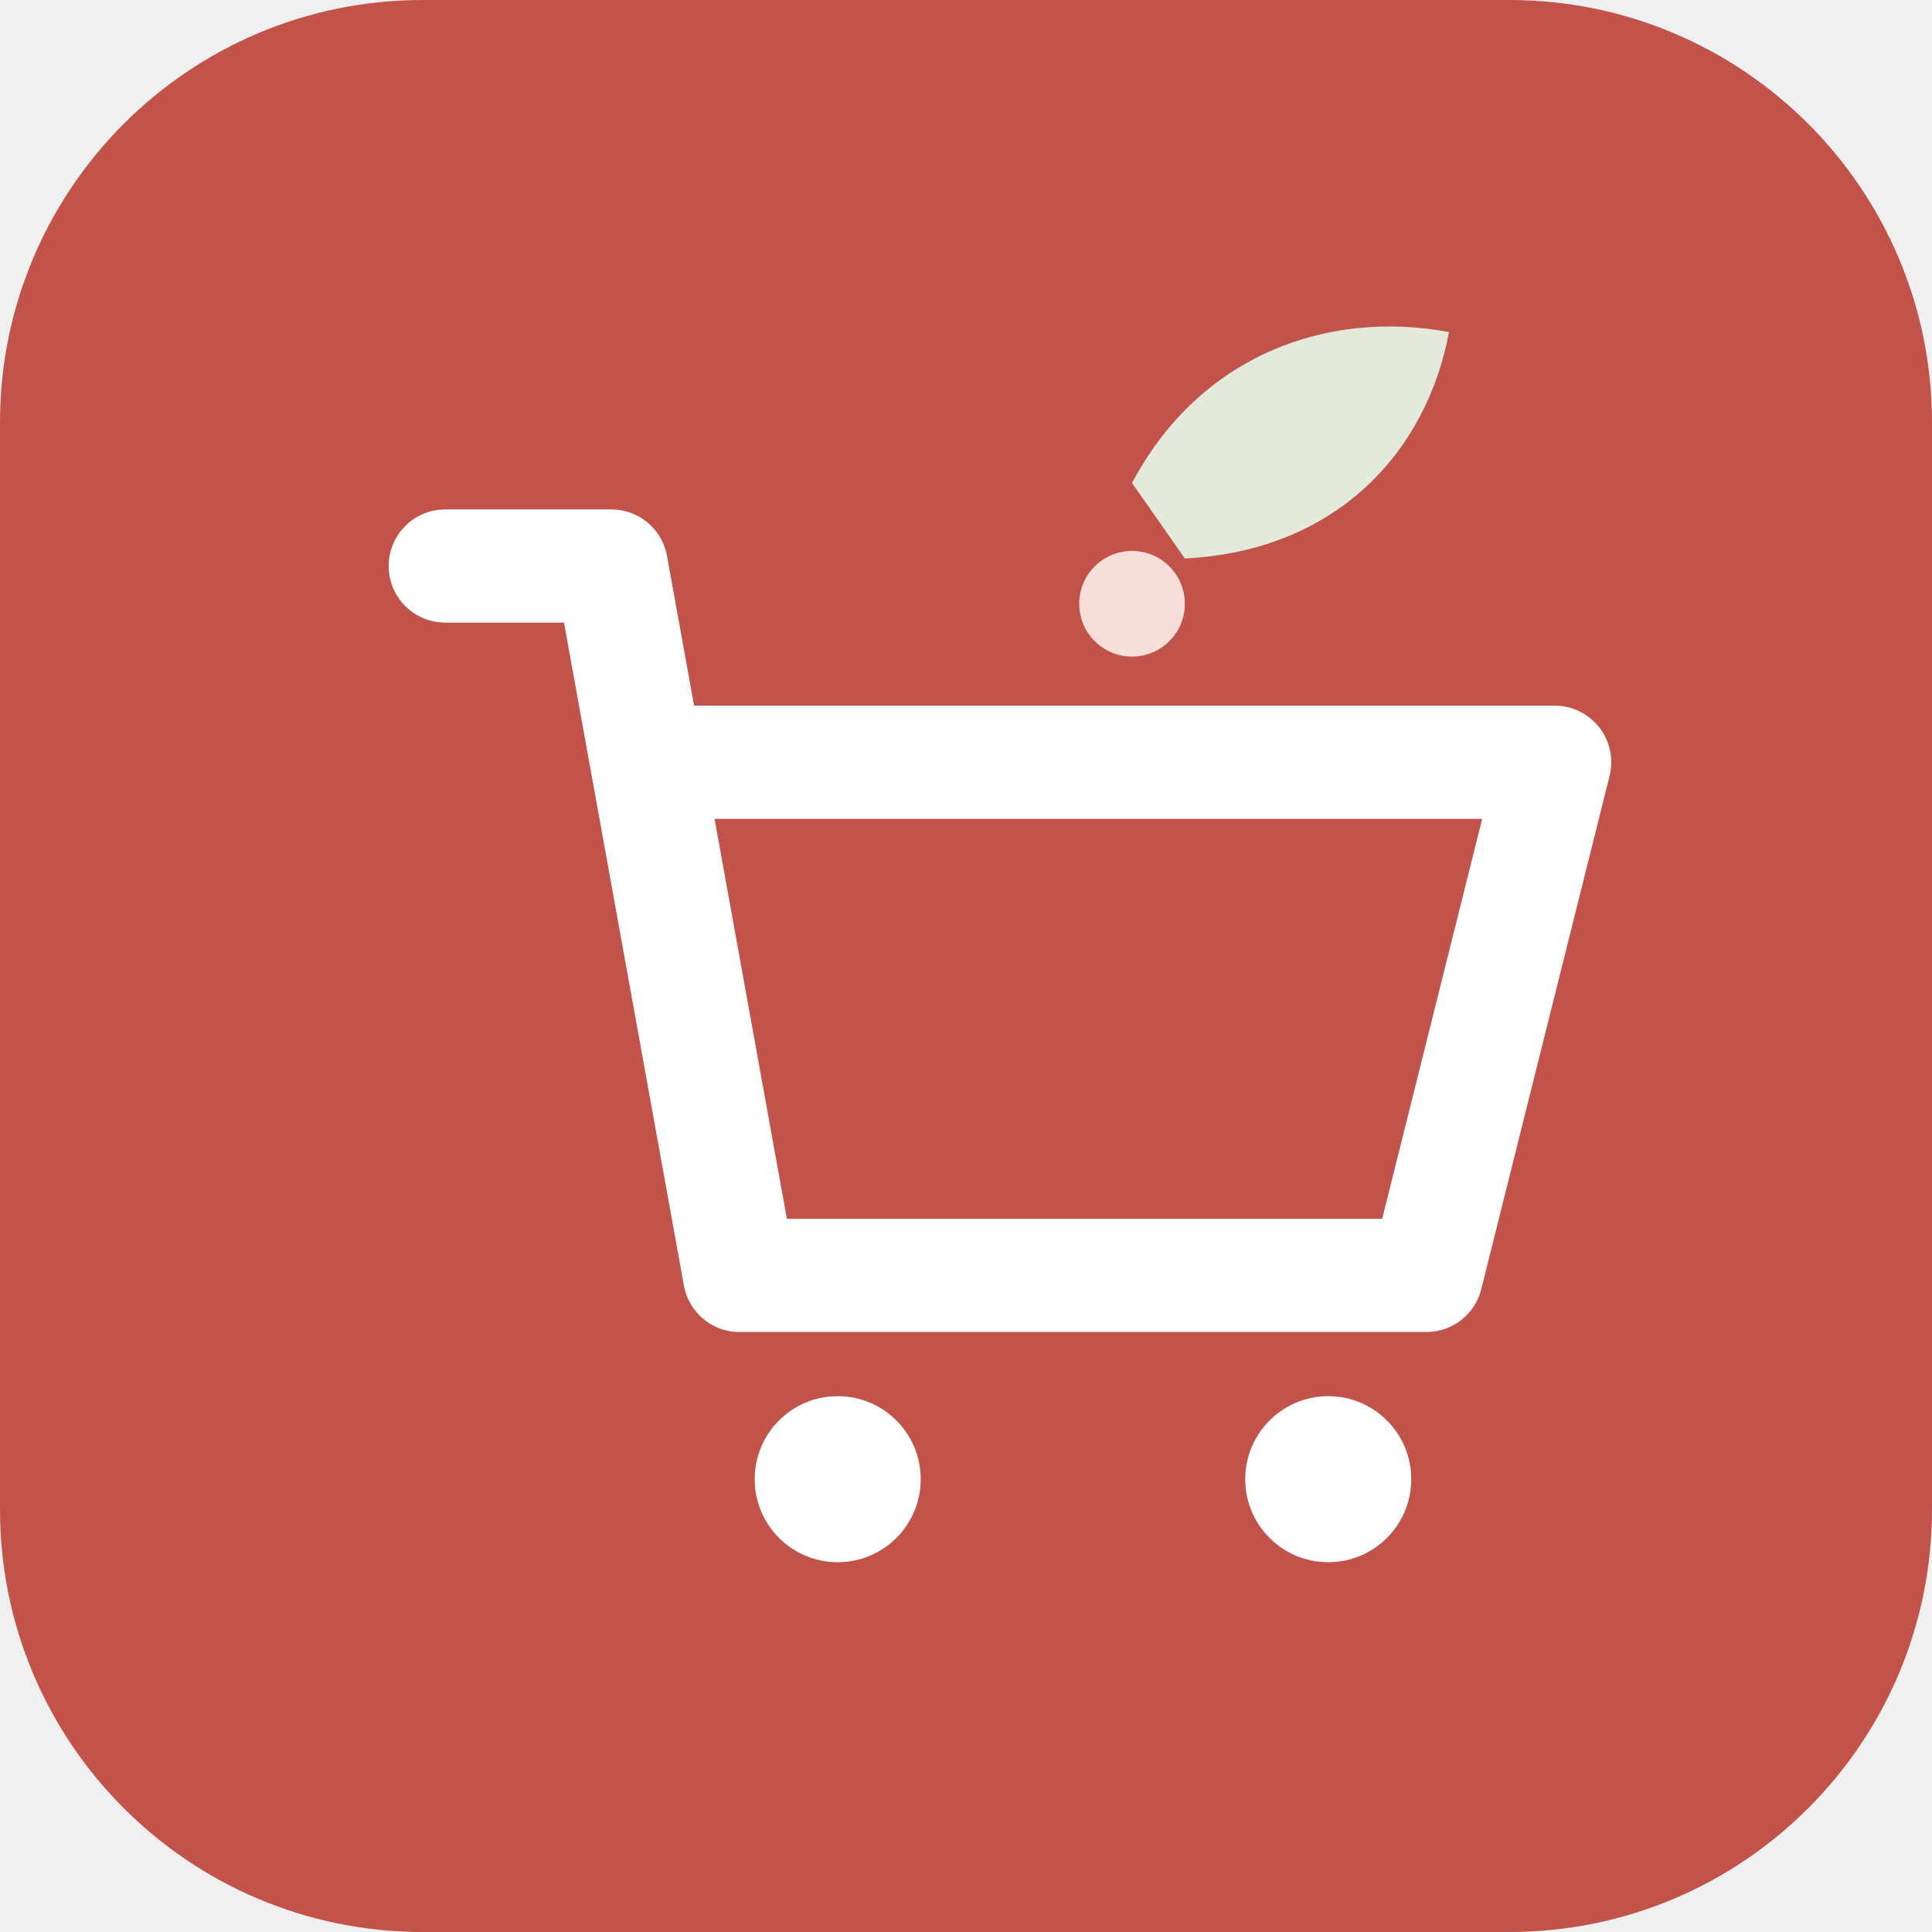
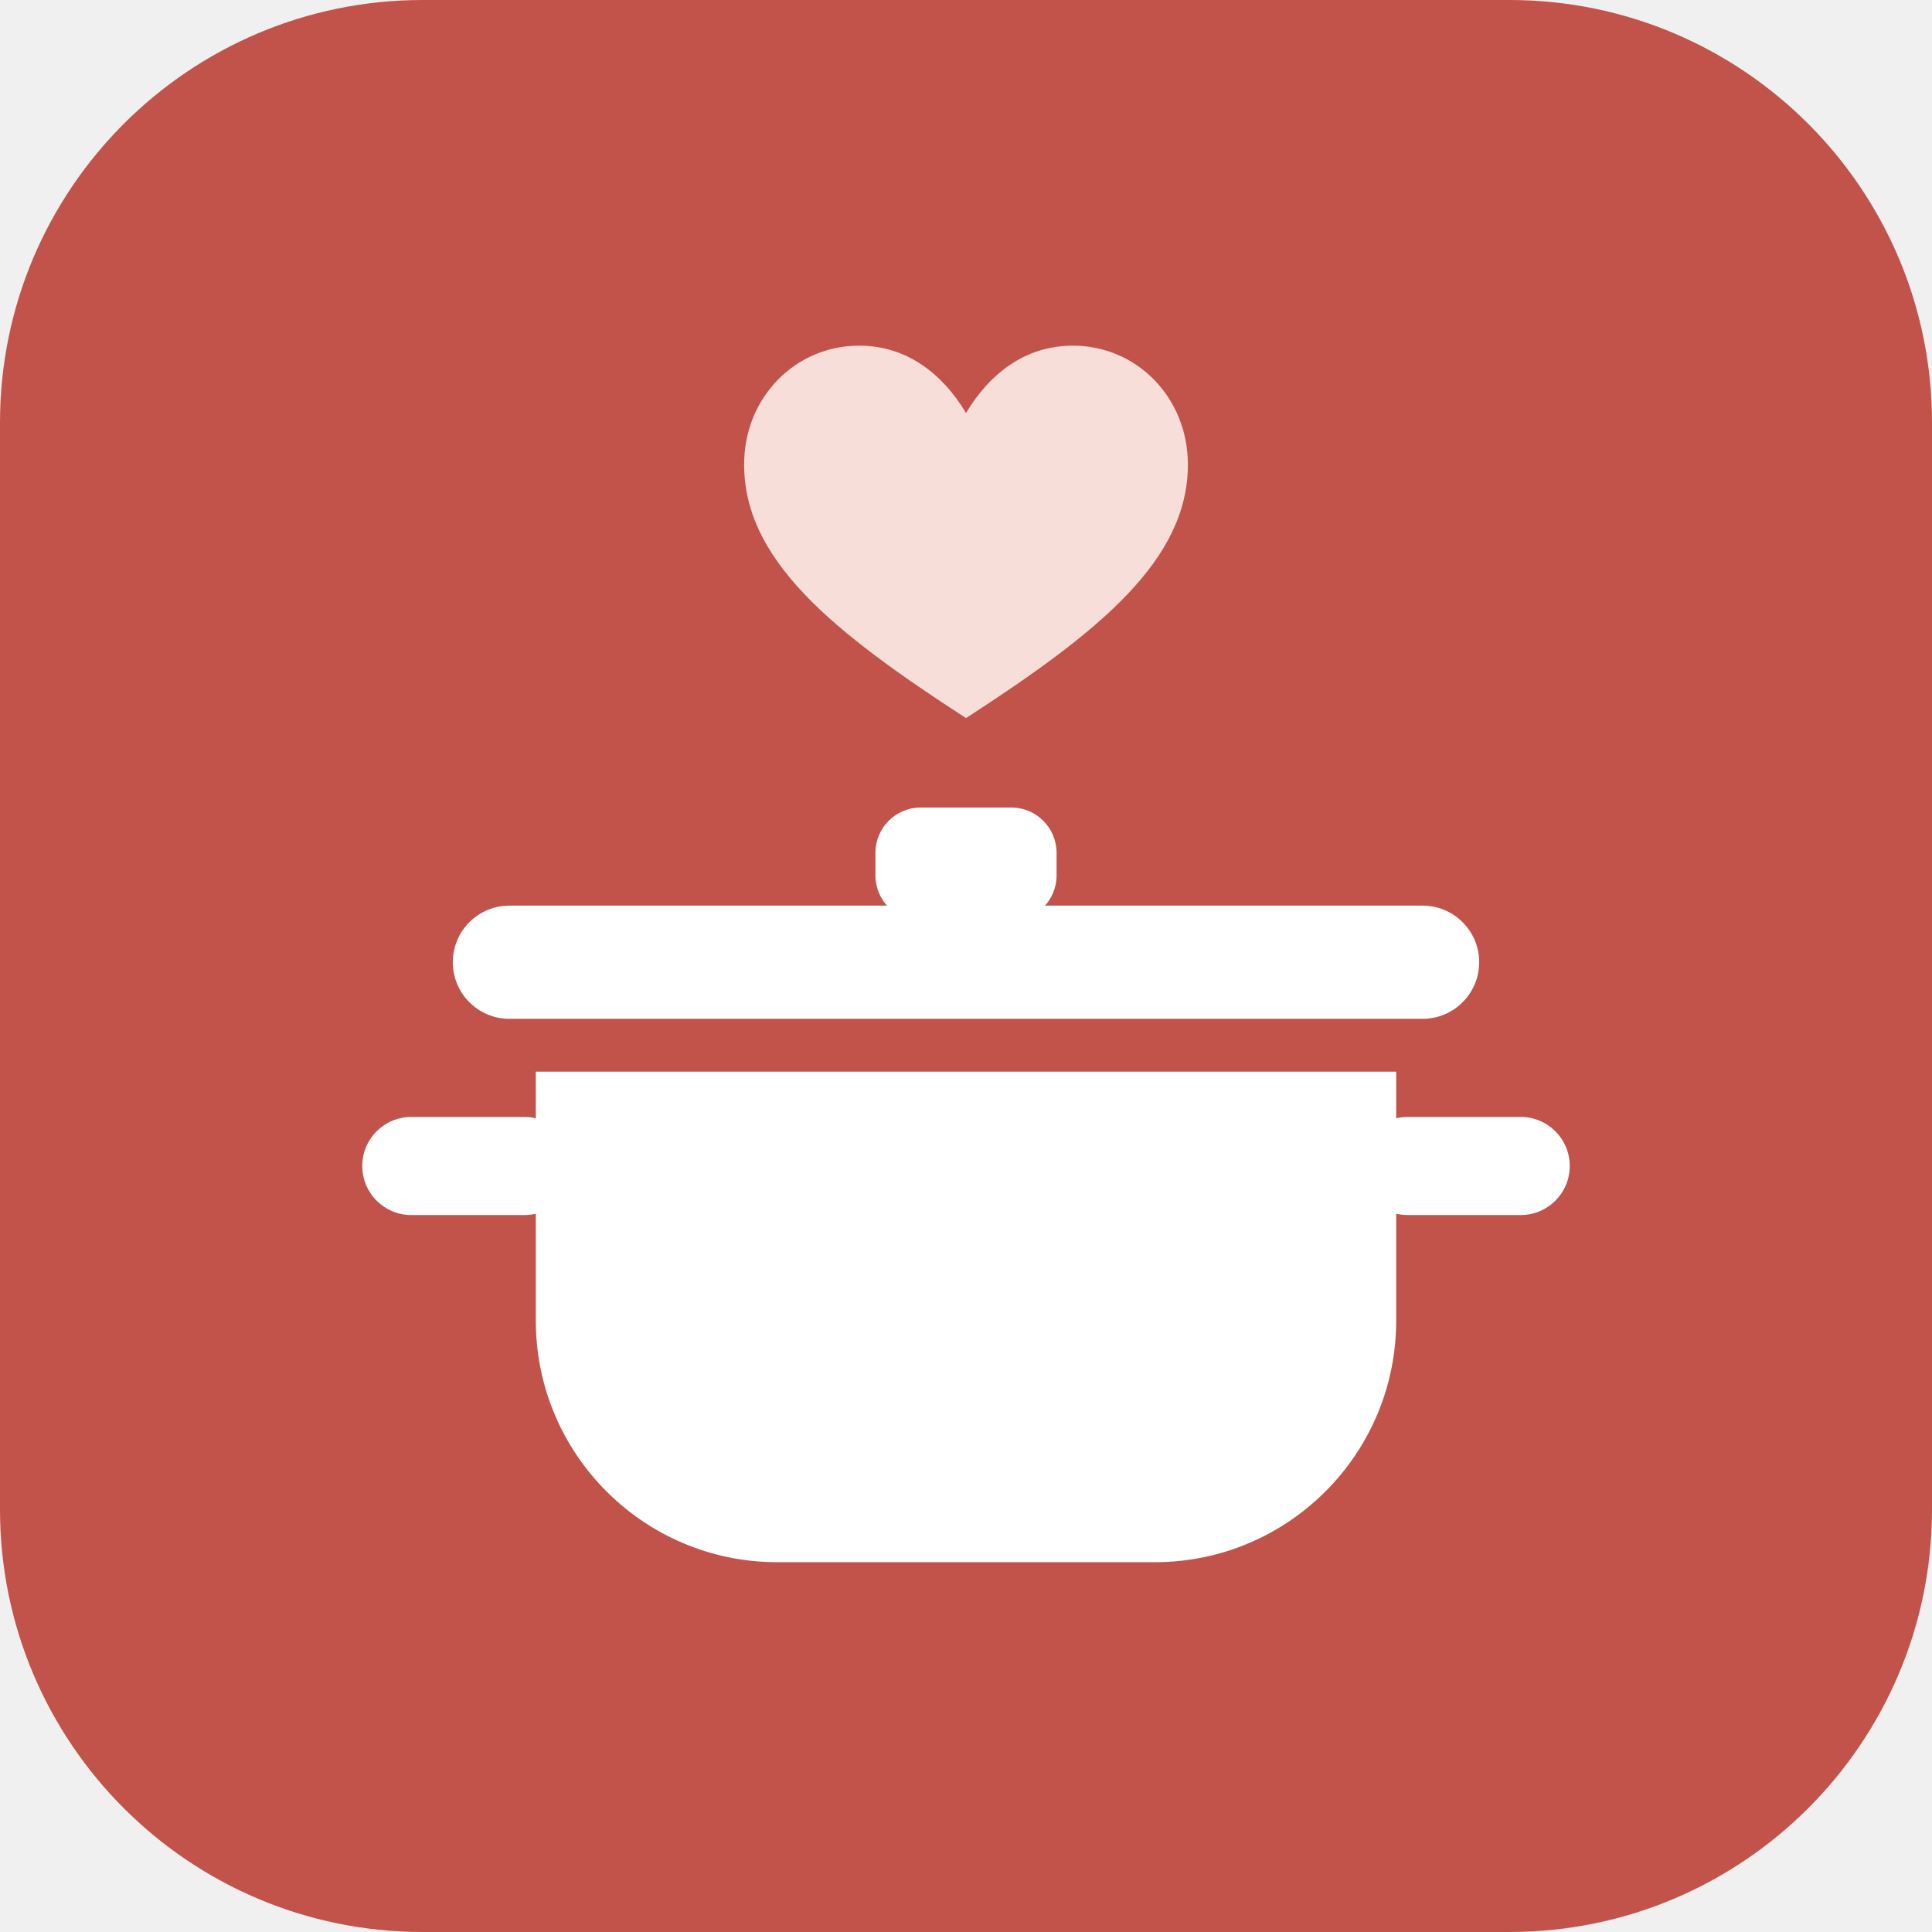
<svg xmlns="http://www.w3.org/2000/svg" viewBox="0 0 512 512">
  <rect width="512" height="512" rx="112" fill="#C2534B" />
-   <g fill="none" stroke="#fff" stroke-width="30" stroke-linecap="round" stroke-linejoin="round">
-     <path d="M118 150h44l34 188h182l34-136H180" />
-     <circle cx="222" cy="392" r="22" fill="#fff" stroke="none" />
-     <circle cx="352" cy="392" r="22" fill="#fff" stroke="none" />
+   <g transform="translate(0 14)">
+     <rect x="120" y="226" width="272" height="30" rx="15" fill="#FFFFFF" />
+     <rect x="232" y="200" width="48" height="30" rx="12" fill="#FFFFFF" />
+     <path d="M142 270h228v66a64 64 0 0 1-64 64H206a64 64 0 0 1-64-64z" fill="#FFFFFF" />
+     <rect x="96" y="282" width="56" height="26" rx="13" fill="#FFFFFF" />
+     <rect x="360" y="282" width="56" height="26" rx="13" fill="#FFFFFF" />
+     <path transform="translate(256 128) scale(1.05)" d="M0 46c-34-22-56-40-56-64 0-17 13-30 29-30 12 0 21 7 27 17 6-10 15-17 27-17 16 0 29 13 29 30 0 24-22 42-56 64z" fill="#F8DED8" />
  </g>
-   <path d="M300 128c18-34 52-46 84-40-6 32-30 58-70 60" fill="#E3EADB" />
-   <circle cx="300" cy="160" r="14" fill="#F8DED8" />
</svg>
